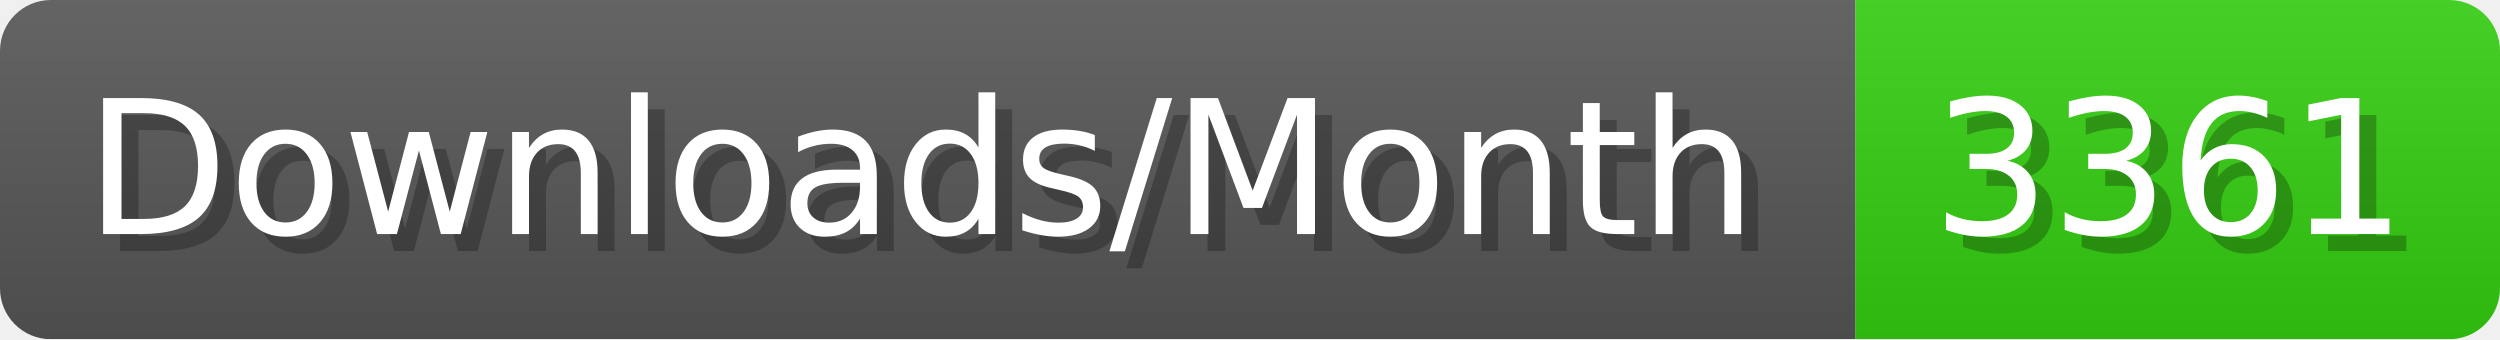
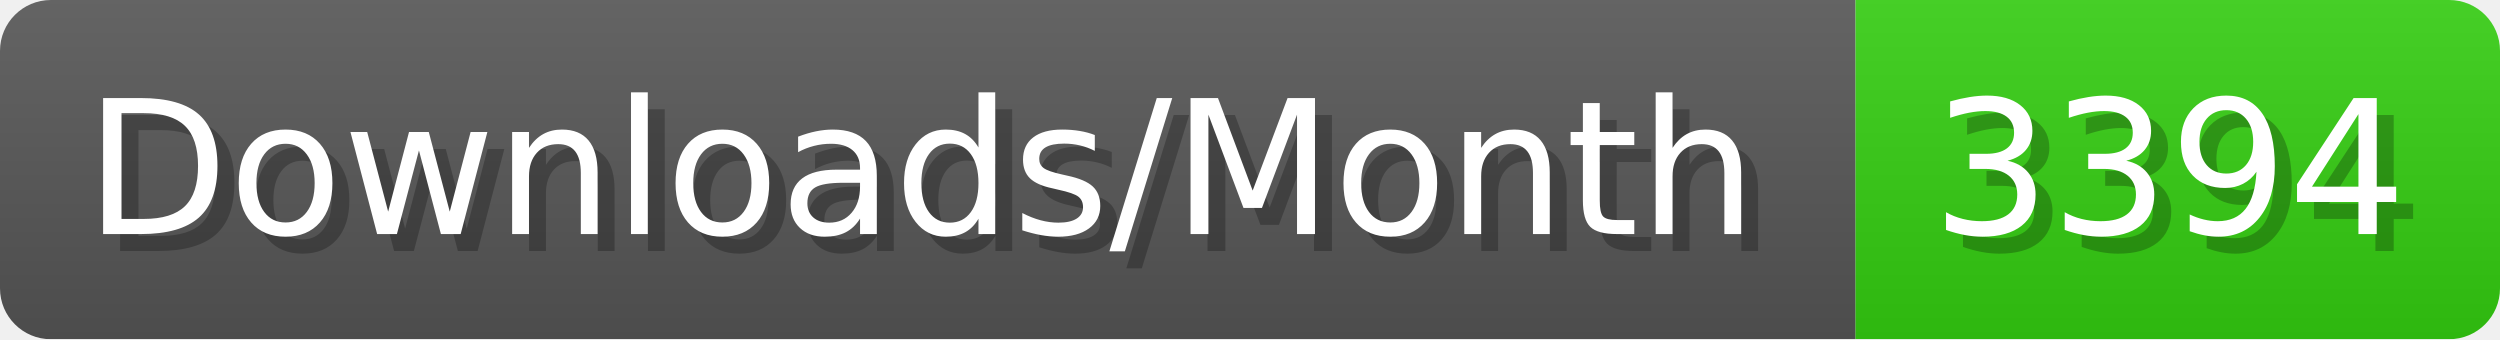
- <svg xmlns="http://www.w3.org/2000/svg" width="147.4" height="20" viewBox="0 0 1474 200" role="img" aria-label="Downloads/Month: 3361">
+ <svg xmlns="http://www.w3.org/2000/svg" width="147.4" height="20" viewBox="0 0 1474 200" role="img" aria-label="Downloads/Month: 3394">
  <linearGradient id="YlXUI" x2="0" y2="100%">
    <stop offset="0" stop-opacity=".1" stop-color="#EEE" />
    <stop offset="1" stop-opacity=".1" />
  </linearGradient>
  <mask id="JHhop">
    <rect width="1474" height="200" rx="30" fill="#FFF" />
  </mask>
  <g mask="url(#JHhop)">
    <rect width="1094" height="200" fill="#555" />
    <rect width="380" height="200" fill="#3C1" x="1094" />
    <rect width="1474" height="200" fill="url(#YlXUI)" />
  </g>
  <g aria-hidden="true" fill="#fff" text-anchor="start" font-family="Verdana,DejaVu Sans,sans-serif" font-size="110">
    <text x="60" y="148" textLength="994" fill="#000" opacity="0.25">Downloads/Month</text>
    <text x="50" y="138" textLength="994">Downloads/Month</text>
-     <text x="1149" y="148" textLength="280" fill="#000" opacity="0.25">3361</text>
-     <text x="1139" y="138" textLength="280">3361</text>
+     <text x="1149" y="148" textLength="280" fill="#000" opacity="0.25">3394</text>
+     <text x="1139" y="138" textLength="280">3394</text>
  </g>
</svg>
